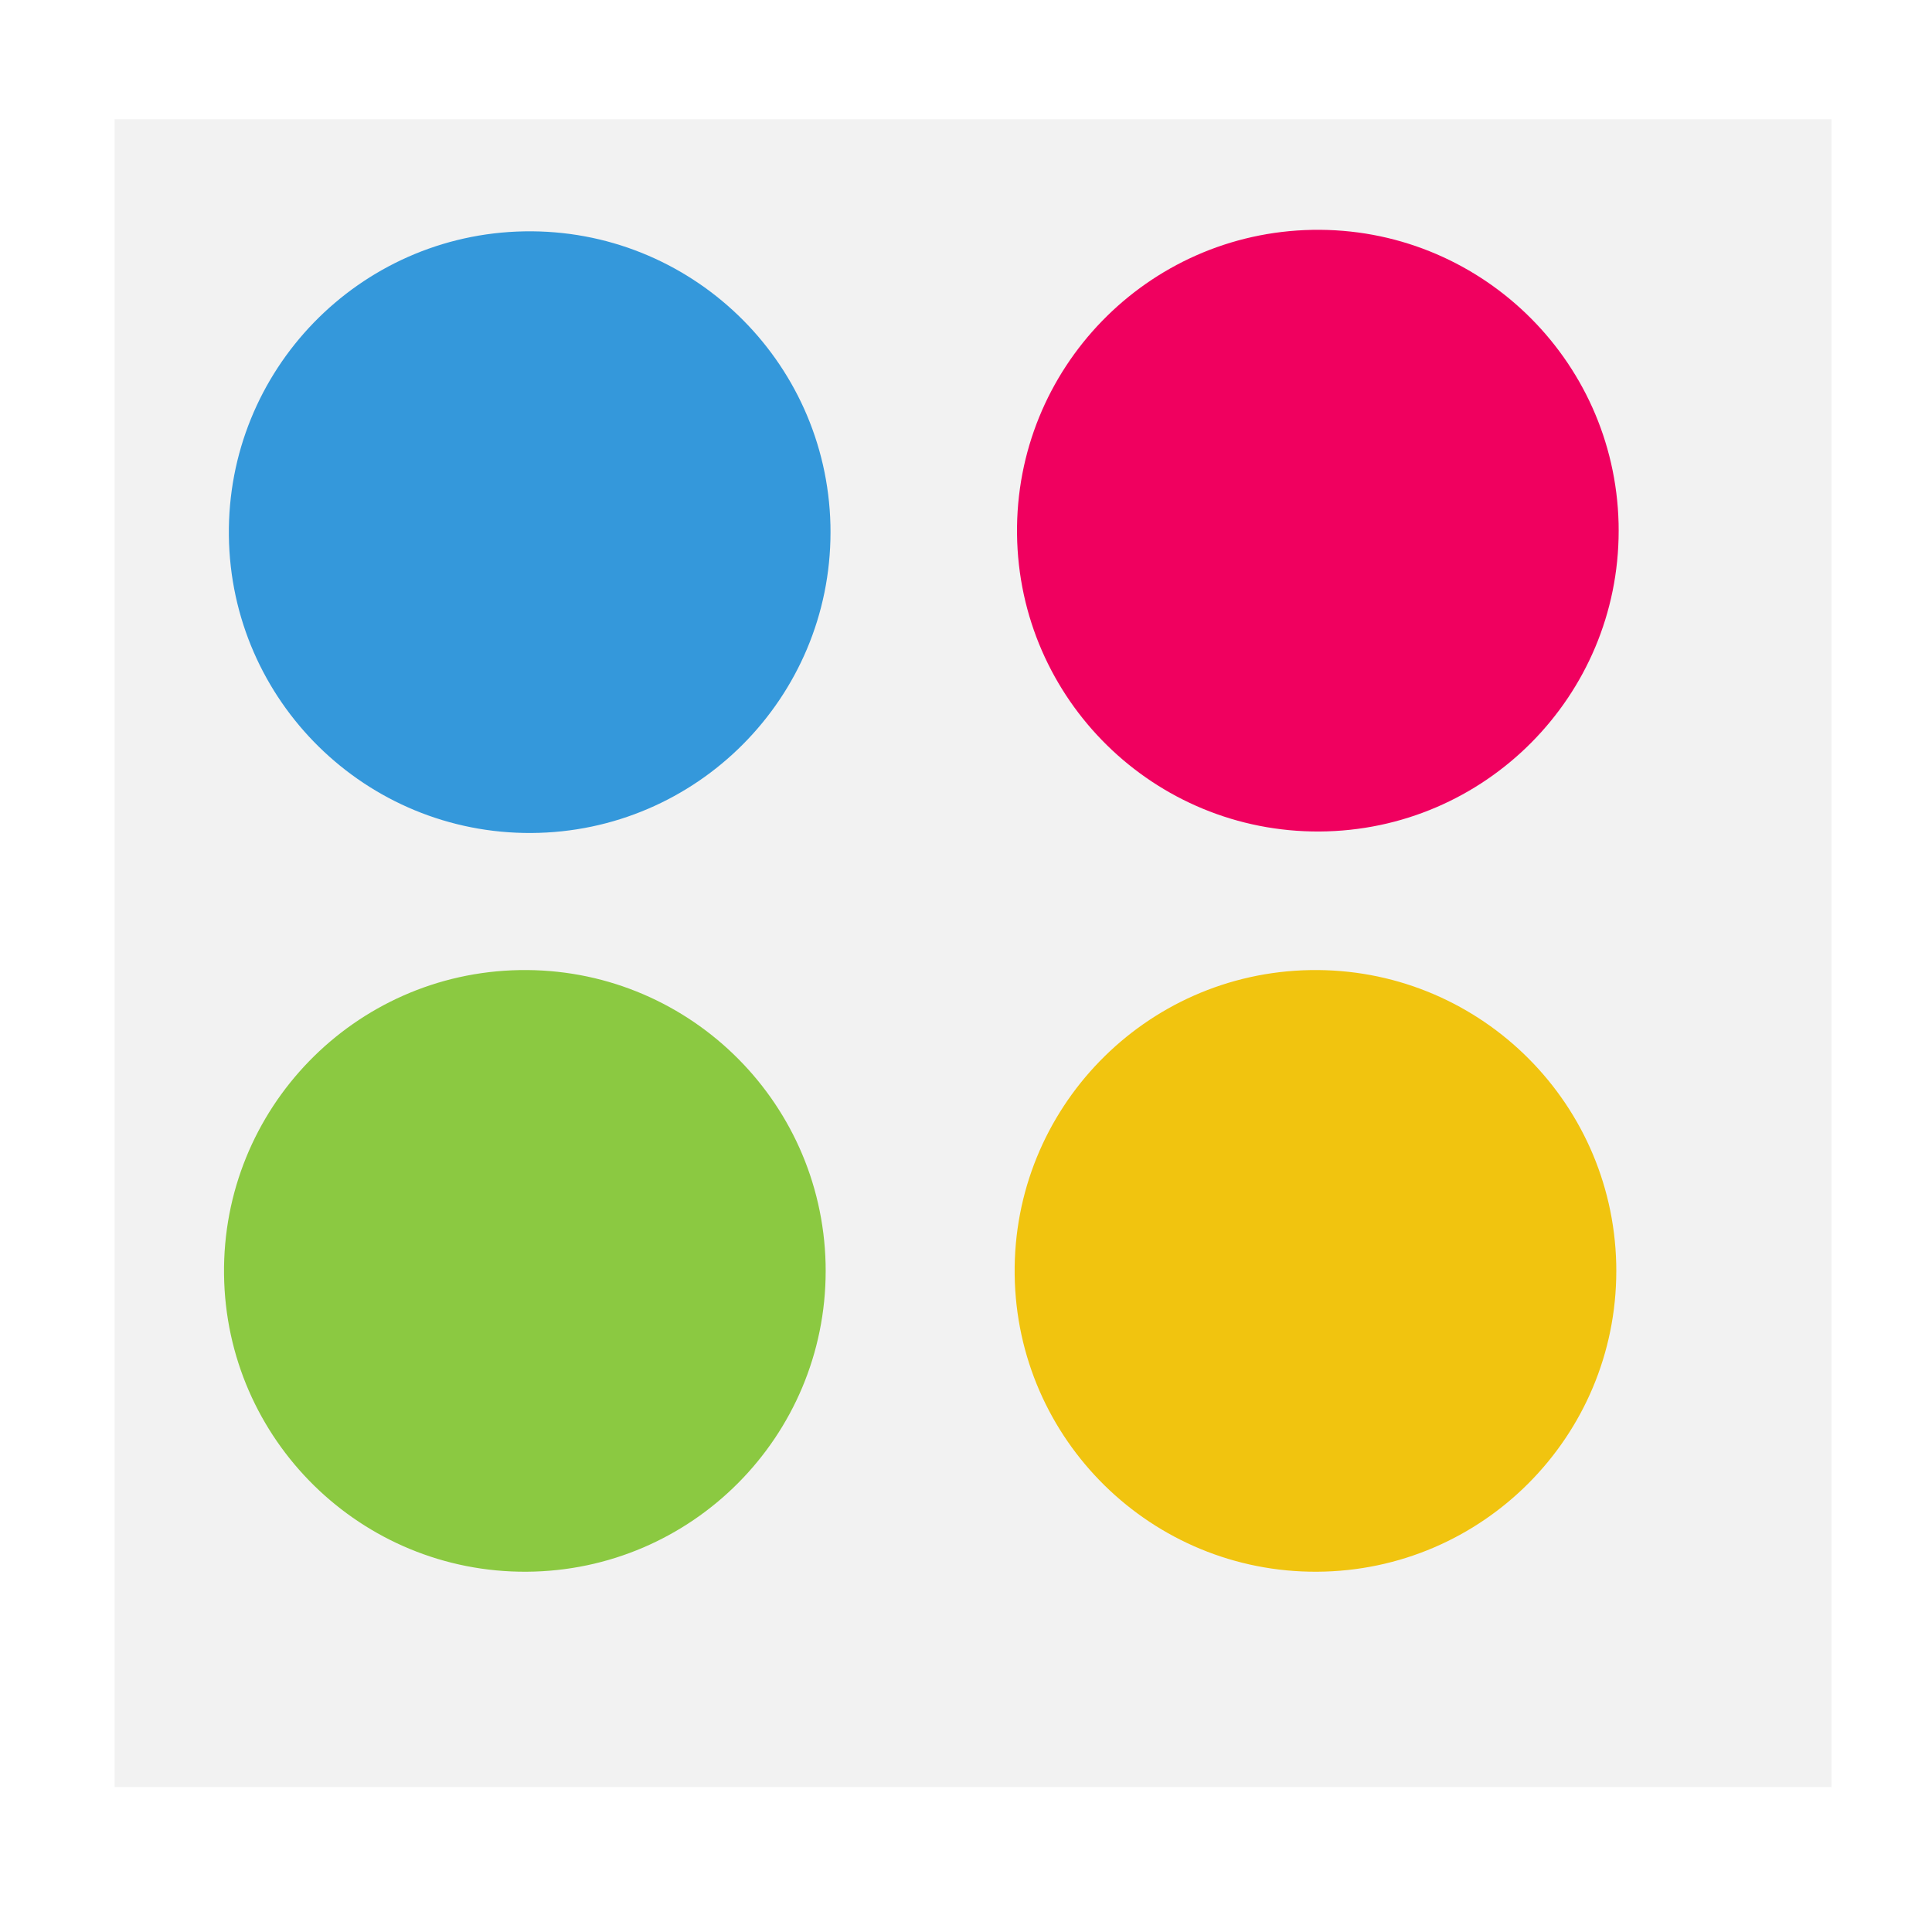
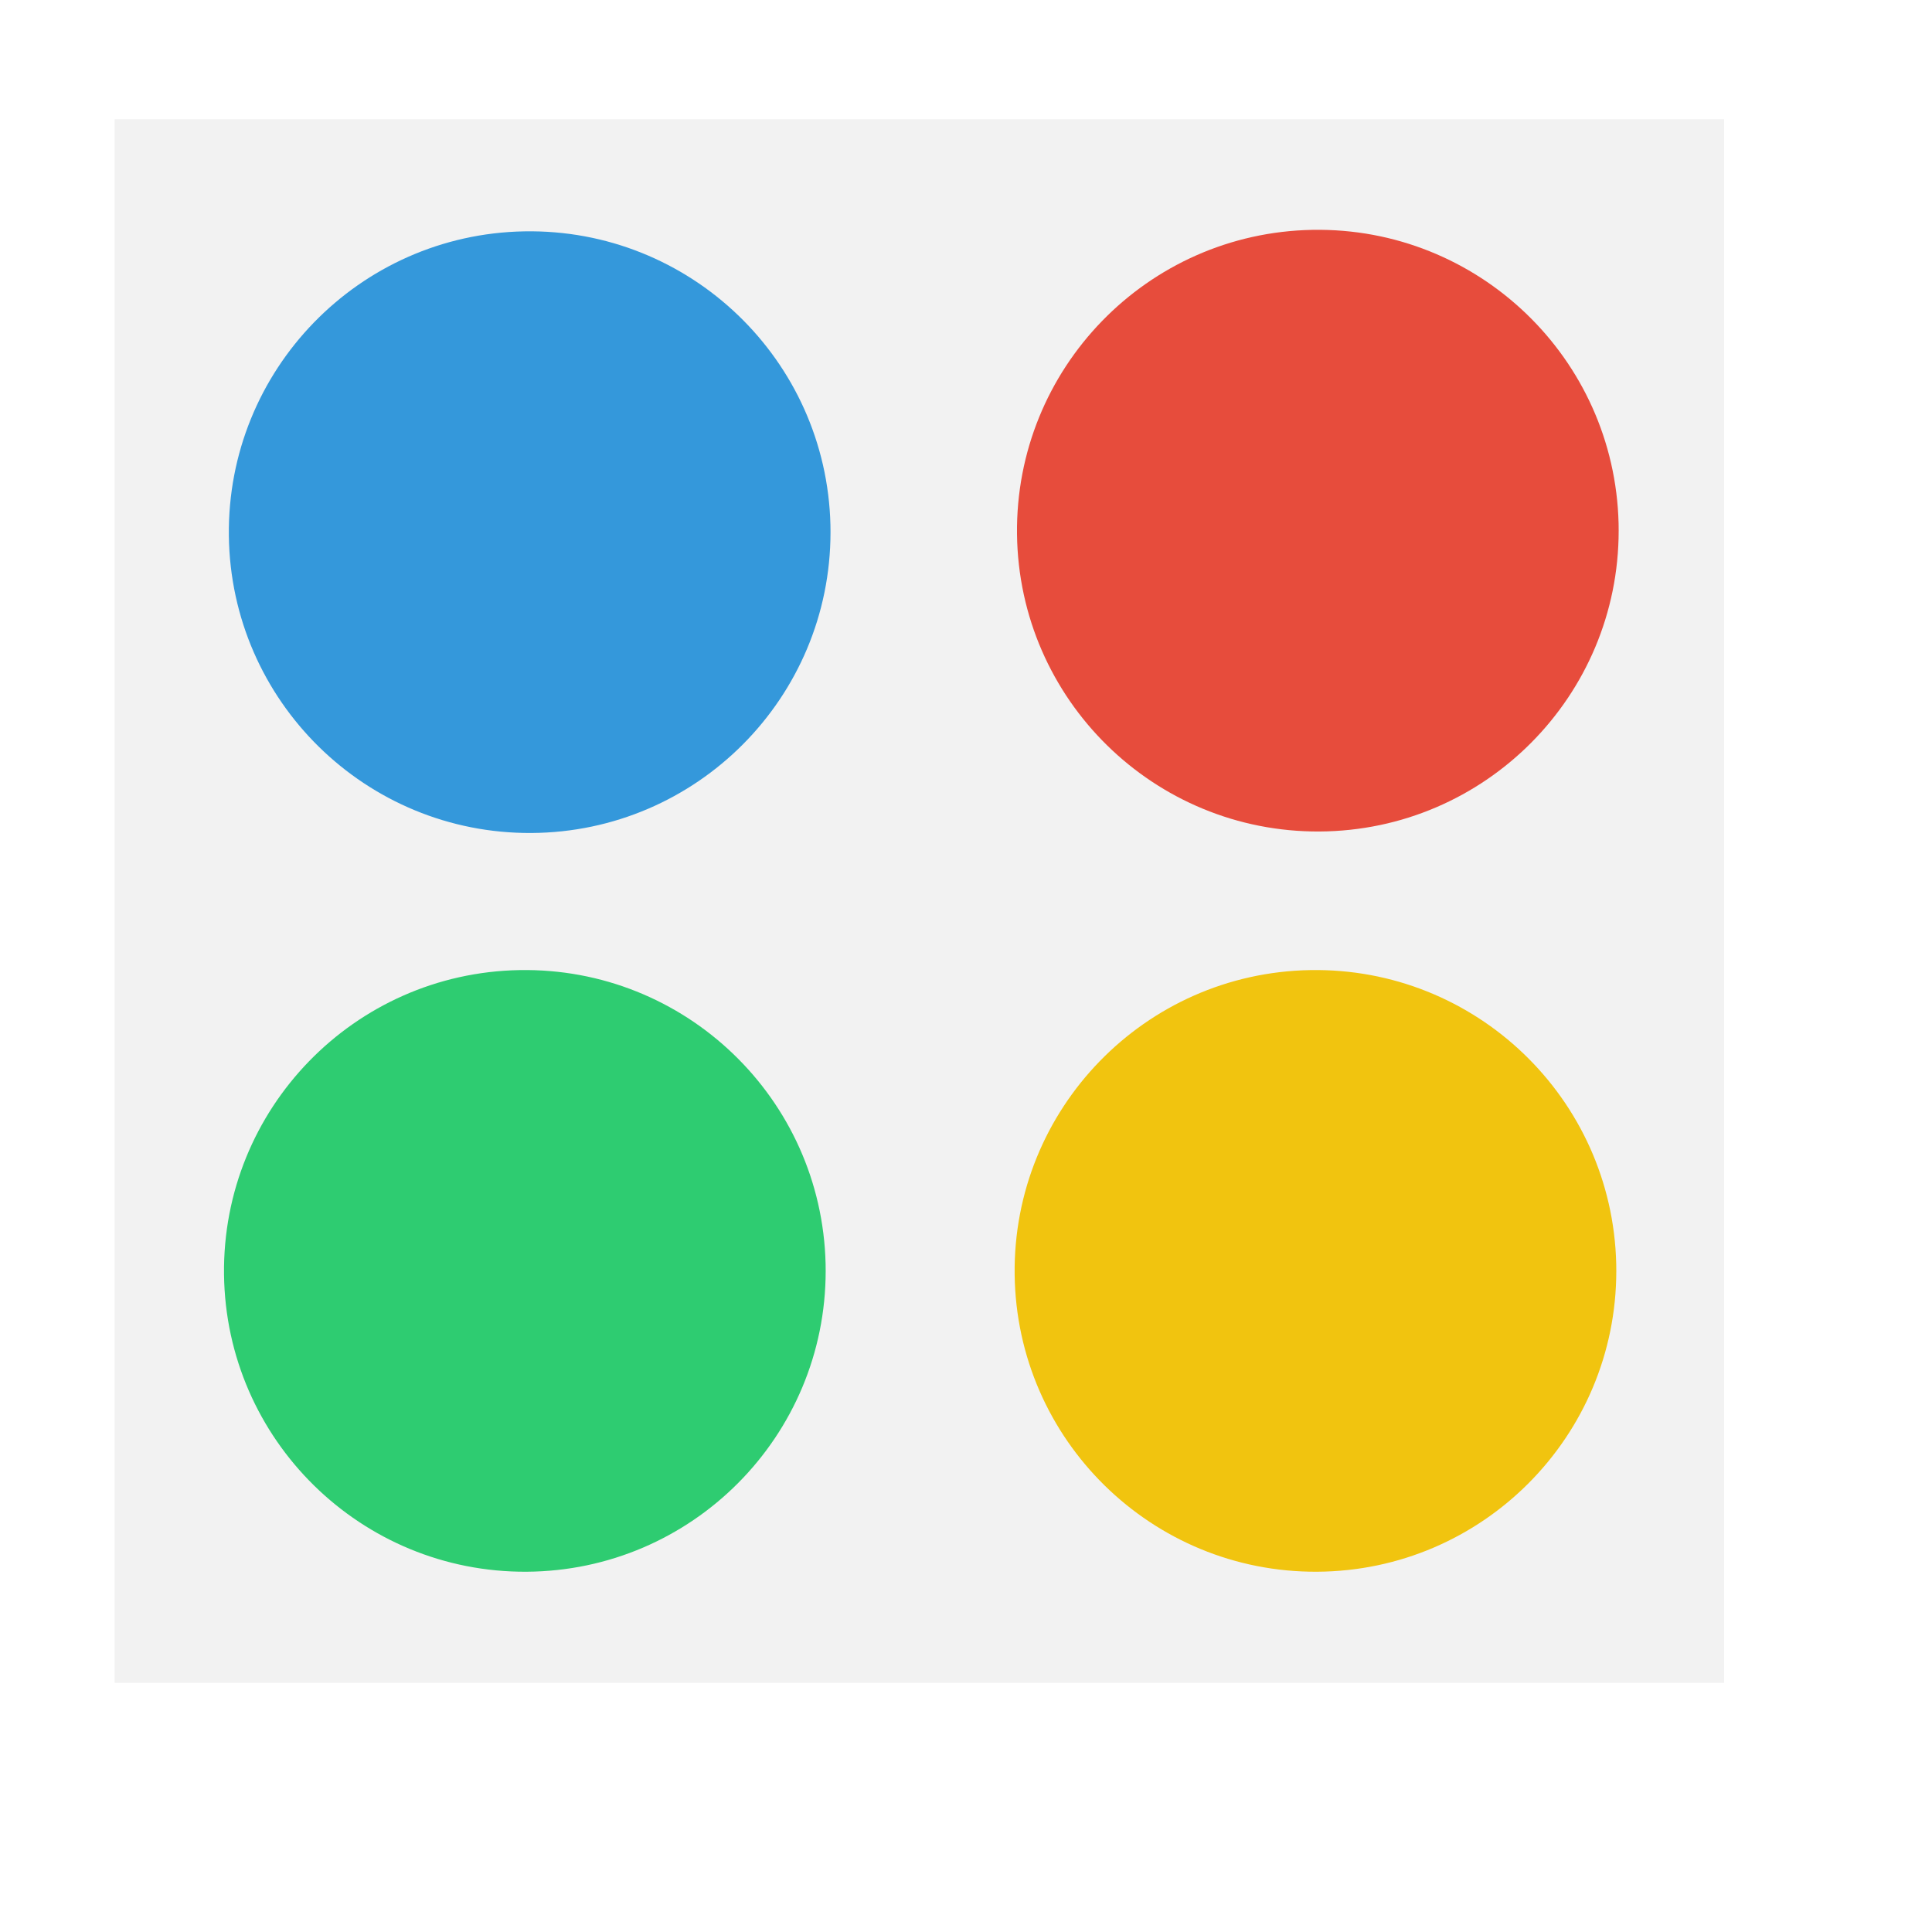
- <svg xmlns="http://www.w3.org/2000/svg" width="38.4pt" height="38.4pt">
-   <defs />
+ <svg xmlns="http://www.w3.org/2000/svg" width="38.4pt" height="38.4pt" id="svg2" version="1.1">
+   <defs id="defs4" />
  <g id="layer1">
-     <rect id="shape0" transform="translate(3.03797, 3.15949)" fill="#f2f2f2" fill-rule="evenodd" stroke="#003bc3" stroke-width="0" stroke-linecap="square" stroke-linejoin="miter" stroke-miterlimit="2.013" width="34.123pt" height="33.15pt" />
-     <path id="shape1" transform="translate(26.9513, 6.09044)" fill="#f0005f" fill-rule="evenodd" stroke="#003bc3" stroke-width="0" stroke-linecap="square" stroke-linejoin="miter" stroke-miterlimit="2.013" d="M15.943 7.783C15.838 3.4 12.214 -0.077 7.83 0.001C3.447 0.079 -0.051 3.683 0.001 8.067C0.053 12.451 3.635 15.971 8.02 15.945C12.404 15.919 15.945 12.357 15.945 7.972" />
-     <path id="shape2" transform="translate(6.06439, 6.13016)" fill="#3498db" fill-rule="evenodd" stroke="#003bc3" stroke-width="0" stroke-linecap="square" stroke-linejoin="miter" stroke-miterlimit="2" d="M15.943 7.783C15.838 3.4 12.214 -0.077 7.83 0.001C3.447 0.079 -0.051 3.683 0.001 8.067C0.053 12.451 3.635 15.971 8.02 15.945C12.404 15.919 15.945 12.357 15.945 7.972" />
-     <path id="shape3" transform="translate(5.93619, 25.7074)" fill="#8bc941" fill-rule="evenodd" stroke="#003bc3" stroke-width="0" stroke-linecap="square" stroke-linejoin="miter" stroke-miterlimit="2" d="M15.943 7.783C15.838 3.4 12.214 -0.077 7.83 0.001C3.447 0.079 -0.051 3.683 0.001 8.067C0.053 12.451 3.635 15.971 8.02 15.945C12.404 15.919 15.945 12.357 15.945 7.972" />
-     <path id="shape4" transform="translate(26.8886, 25.7074)" fill="#f1c40f" fill-rule="evenodd" stroke="#003bc3" stroke-width="0" stroke-linecap="square" stroke-linejoin="miter" stroke-miterlimit="2" d="M15.943 7.783C15.838 3.4 12.214 -0.077 7.83 0.001C3.447 0.079 -0.051 3.683 0.001 8.067C0.053 12.451 3.635 15.971 8.02 15.945C12.404 15.919 15.945 12.357 15.945 7.972" />
+     <rect id="shape0" transform="translate(3.03797,3.15949)" stroke-miterlimit="2.013" width="42.653" height="41.438" x="0" y="0" style="fill:#f2f2f2;fill-rule:evenodd;stroke:#003bc3;stroke-width:0;stroke-linecap:square;stroke-linejoin:miter;stroke-miterlimit:2.013" />
+     <path id="shape1" transform="translate(26.9513,6.09044)" stroke-miterlimit="2.013" d="M 15.943,7.783 C 15.838,3.4 12.214,-0.077 7.83,0.001 3.447,0.079 -0.051,3.683 5.73636e-4,8.067 0.053,12.451 3.635,15.971 8.02,15.945 12.404,15.919 15.945,12.357 15.945,7.972" style="fill:#e74c3c;fill-rule:evenodd;stroke:#003bc3;stroke-width:0;stroke-linecap:square;stroke-linejoin:miter;stroke-miterlimit:2.013" />
+     <path id="shape2" transform="translate(6.06439,6.13016)" stroke-miterlimit="2" d="M 15.943,7.783 C 15.838,3.4 12.214,-0.077 7.83,0.001 3.447,0.079 -0.051,3.683 5.73636e-4,8.067 0.053,12.451 3.635,15.971 8.02,15.945 12.404,15.919 15.945,12.357 15.945,7.972" style="fill:#3498db;fill-rule:evenodd;stroke:#003bc3;stroke-width:0;stroke-linecap:square;stroke-linejoin:miter;stroke-miterlimit:2" />
+     <path id="shape3" transform="translate(5.93619,25.7074)" stroke-miterlimit="2" d="M 15.943,7.783 C 15.838,3.4 12.214,-0.077 7.83,0.001 3.447,0.079 -0.051,3.683 5.73636e-4,8.067 0.053,12.451 3.635,15.971 8.02,15.945 12.404,15.919 15.945,12.357 15.945,7.972" style="fill:#2ecc71;fill-rule:evenodd;stroke:#003bc3;stroke-width:0;stroke-linecap:square;stroke-linejoin:miter;stroke-miterlimit:2" />
+     <path id="shape4" transform="translate(26.8886,25.7074)" stroke-miterlimit="2" d="M 15.943,7.783 C 15.838,3.4 12.214,-0.077 7.83,0.001 3.447,0.079 -0.051,3.683 5.73636e-4,8.067 0.053,12.451 3.635,15.971 8.02,15.945 12.404,15.919 15.945,12.357 15.945,7.972" style="fill:#f1c40f;fill-rule:evenodd;stroke:#003bc3;stroke-width:0;stroke-linecap:square;stroke-linejoin:miter;stroke-miterlimit:2" />
  </g>
</svg>
